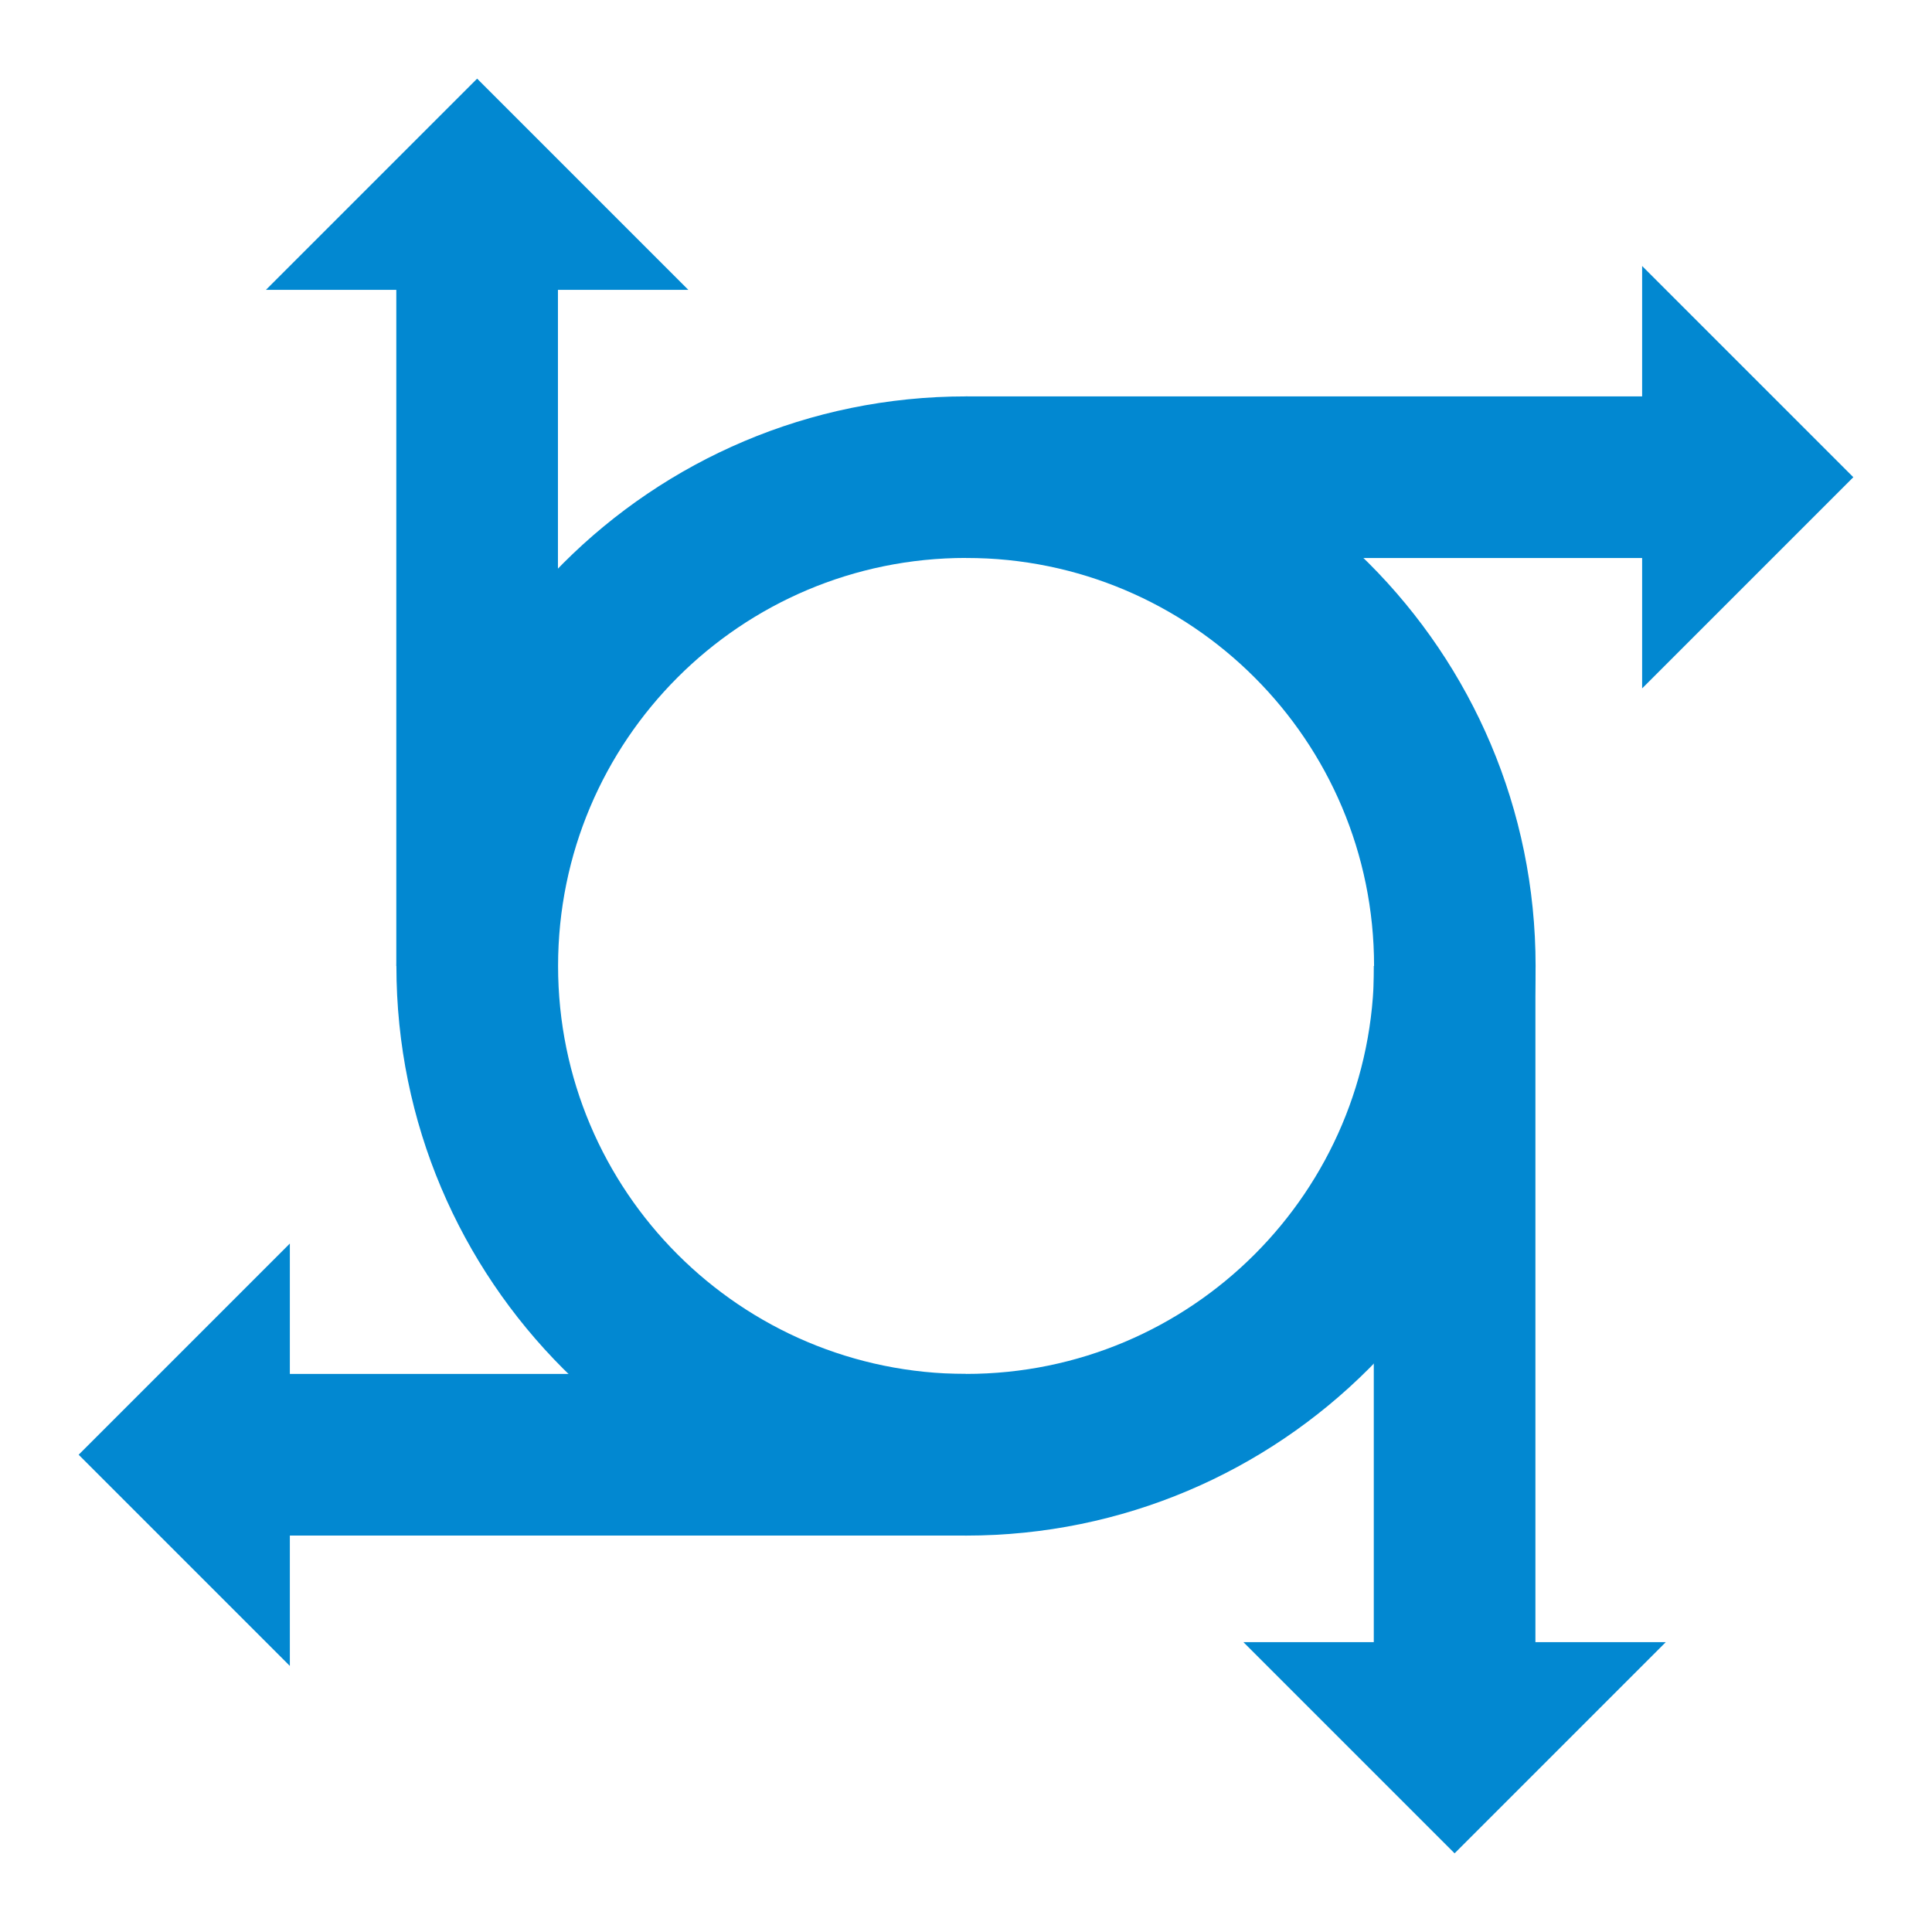
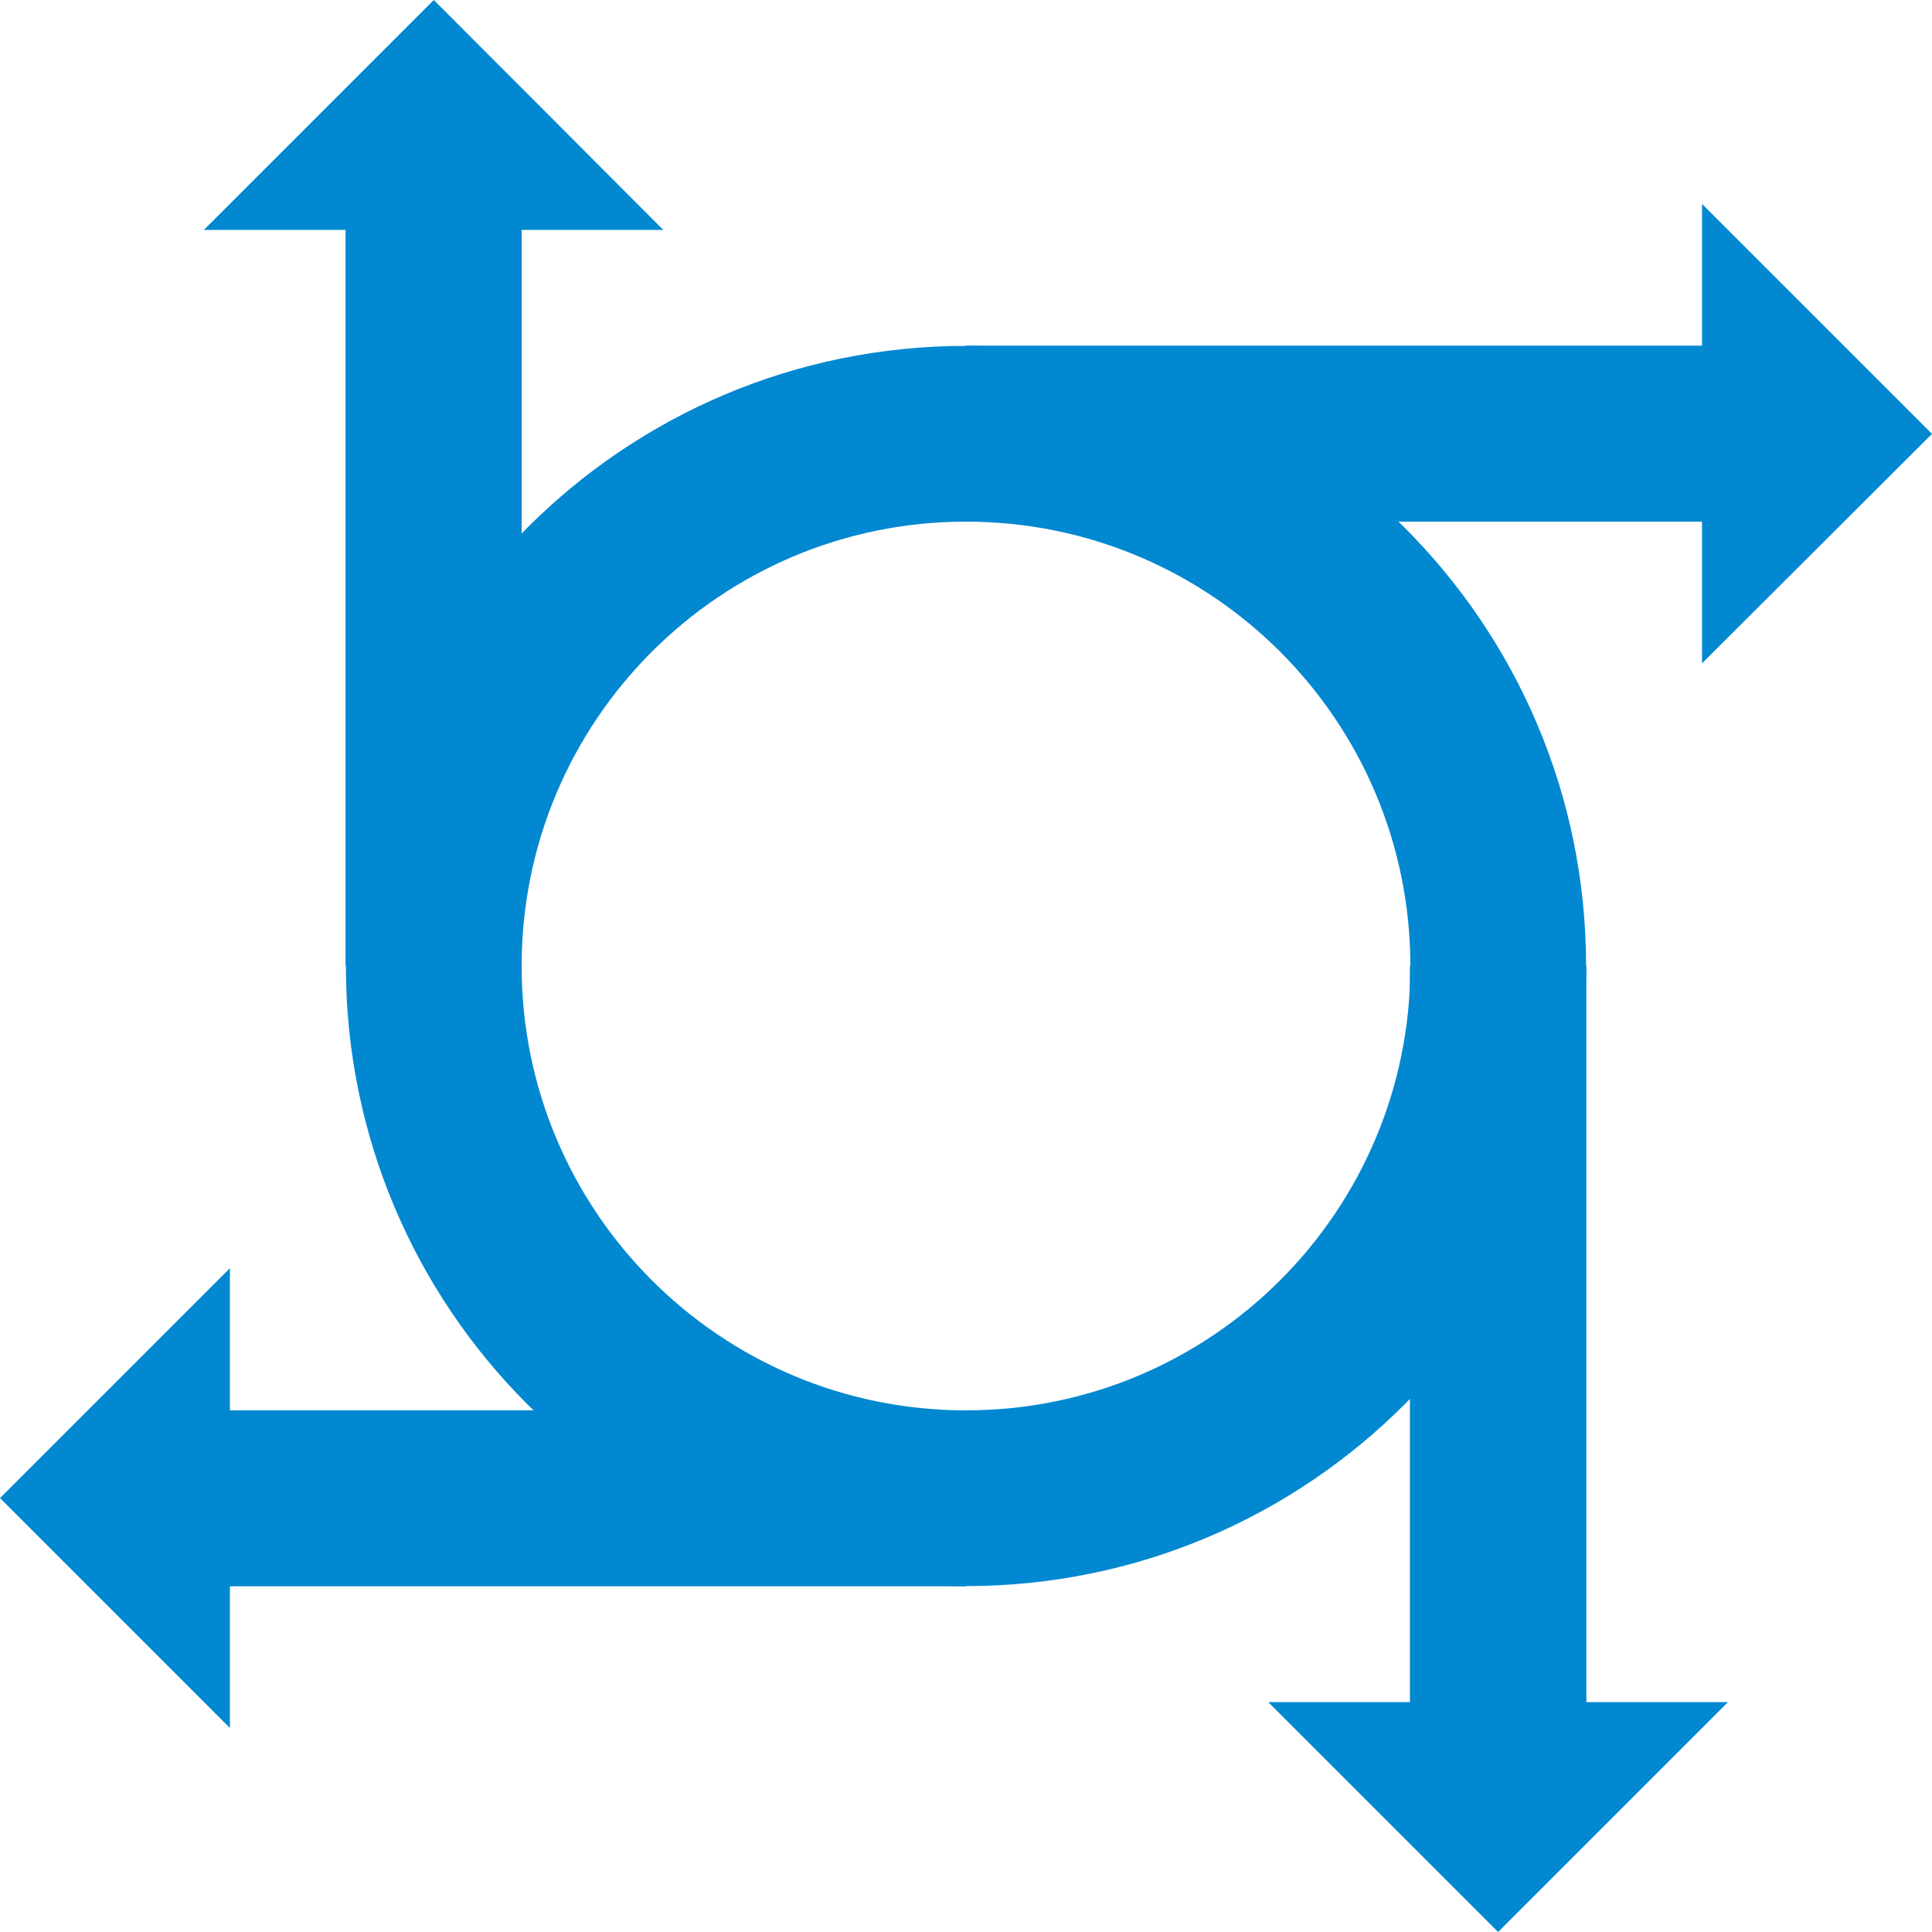
- <svg xmlns="http://www.w3.org/2000/svg" version="1.1" viewBox="0 0 300 300">
-   <g transform="translate(0,3)">
-     <g transform="translate(-.00014751 .00011708)">
-       <path d="m150 58.553a88.446 88.446 0 0 0 -88.447 88.447 88.446 88.446 0 0 0 88.447 88.446 88.446 88.446 0 0 0 88.446 -88.446 88.446 88.446 0 0 0 -88.446 -88.447zm.011 25.082a63.353 63.353 0 0 1 63.353 63.353 63.353 63.353 0 0 1 -63.353 63.353 63.353 63.353 0 0 1 -63.353 -63.353 63.353 63.353 0 0 1 63.353 -63.353z" style="fill:#0288d1;paint-order:fill markers stroke" />
-       <path transform="matrix(.26458 0 0 .26458 0 -3)" d="m170.11 729.82-123.95 123.95 123.95 123.95v-76.521h396.82v-94.859h-396.82z" style="fill:#0288d1;stroke-width:15.81" />
-       <path transform="matrix(.26458 0 0 .26458 0 -3)" d="m280.02 46.154-123.95 123.95h76.521v396.82h94.861v-396.82h76.52z" style="fill:#0288d1;stroke-width:15.81" />
-       <path transform="matrix(.26458 0 0 .26458 0 -3)" d="m963.75 156.11v76.521h-396.82v94.859h396.82v76.521l123.95-123.95z" style="fill:#0288d1;stroke-width:15.81" />
-       <path transform="matrix(.26458 0 0 .26458 0 -3)" d="m806.26 566.93v396.82h-76.52l123.95 123.95 123.95-123.95h-76.521v-396.82z" style="fill:#0288d1;stroke-width:15.81" />
-     </g>
-   </g>
+ <svg xmlns="http://www.w3.org/2000/svg" id="Layer_1" data-name="Layer 1" viewBox="0 0 299.99 300">
+   <defs>
+     <style>.cls-1{fill:#0288d1;}</style>
+   </defs>
+   <path class="cls-1" d="M150,53.71A96.29,96.29,0,0,0,53.71,150h0A96.29,96.29,0,0,0,150,246.29h0a96.29,96.29,0,0,0,0-192.58ZM150,81a69,69,0,1,1-69,69A69,69,0,0,1,150,81Z" />
+   <path class="cls-1" d="M35.7,196.92,0,232.62l35.7,35.7v-22H150V219H35.7Z" />
+   <path class="cls-1" d="M67.36,0,31.66,35.7h22V150H81V35.7h22Z" />
+   <path class="cls-1" d="M264.29,31.67v22H150V81H264.29v22L300,67.37Z" />
+   <path class="cls-1" d="M218.93,150V264.3h-22l35.7,35.7,35.7-35.7h-22V150Z" />
</svg>
